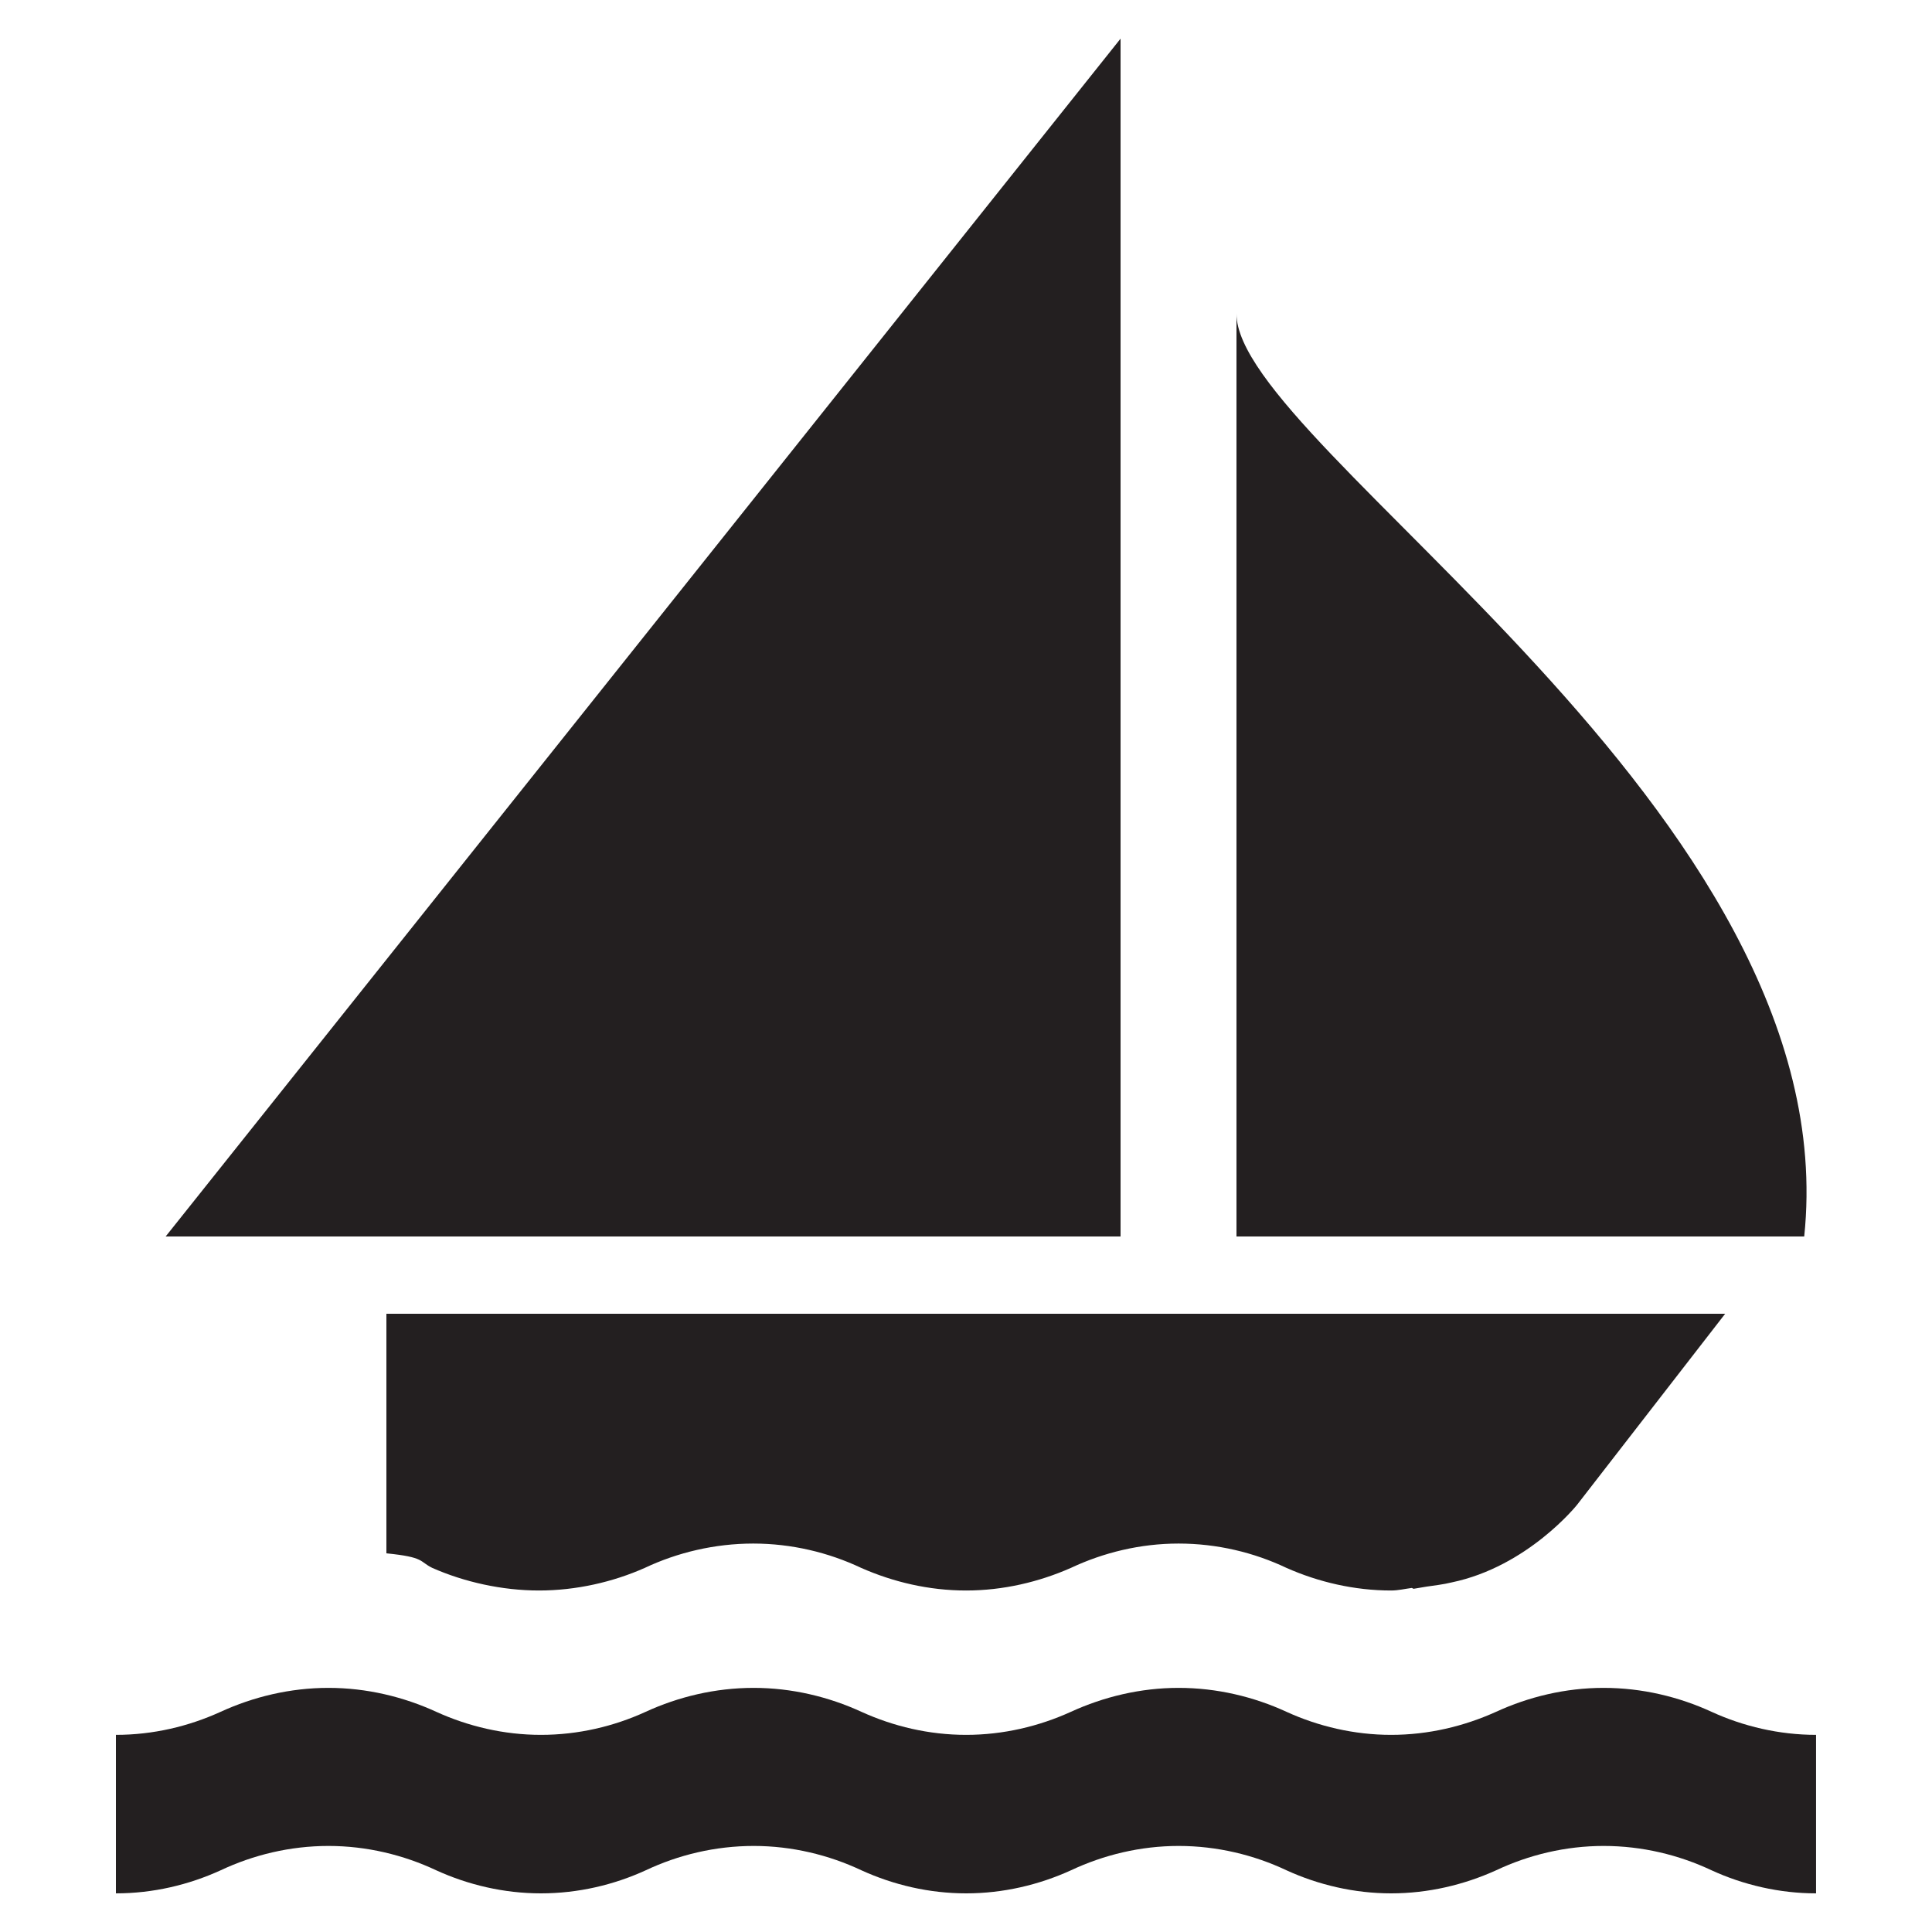
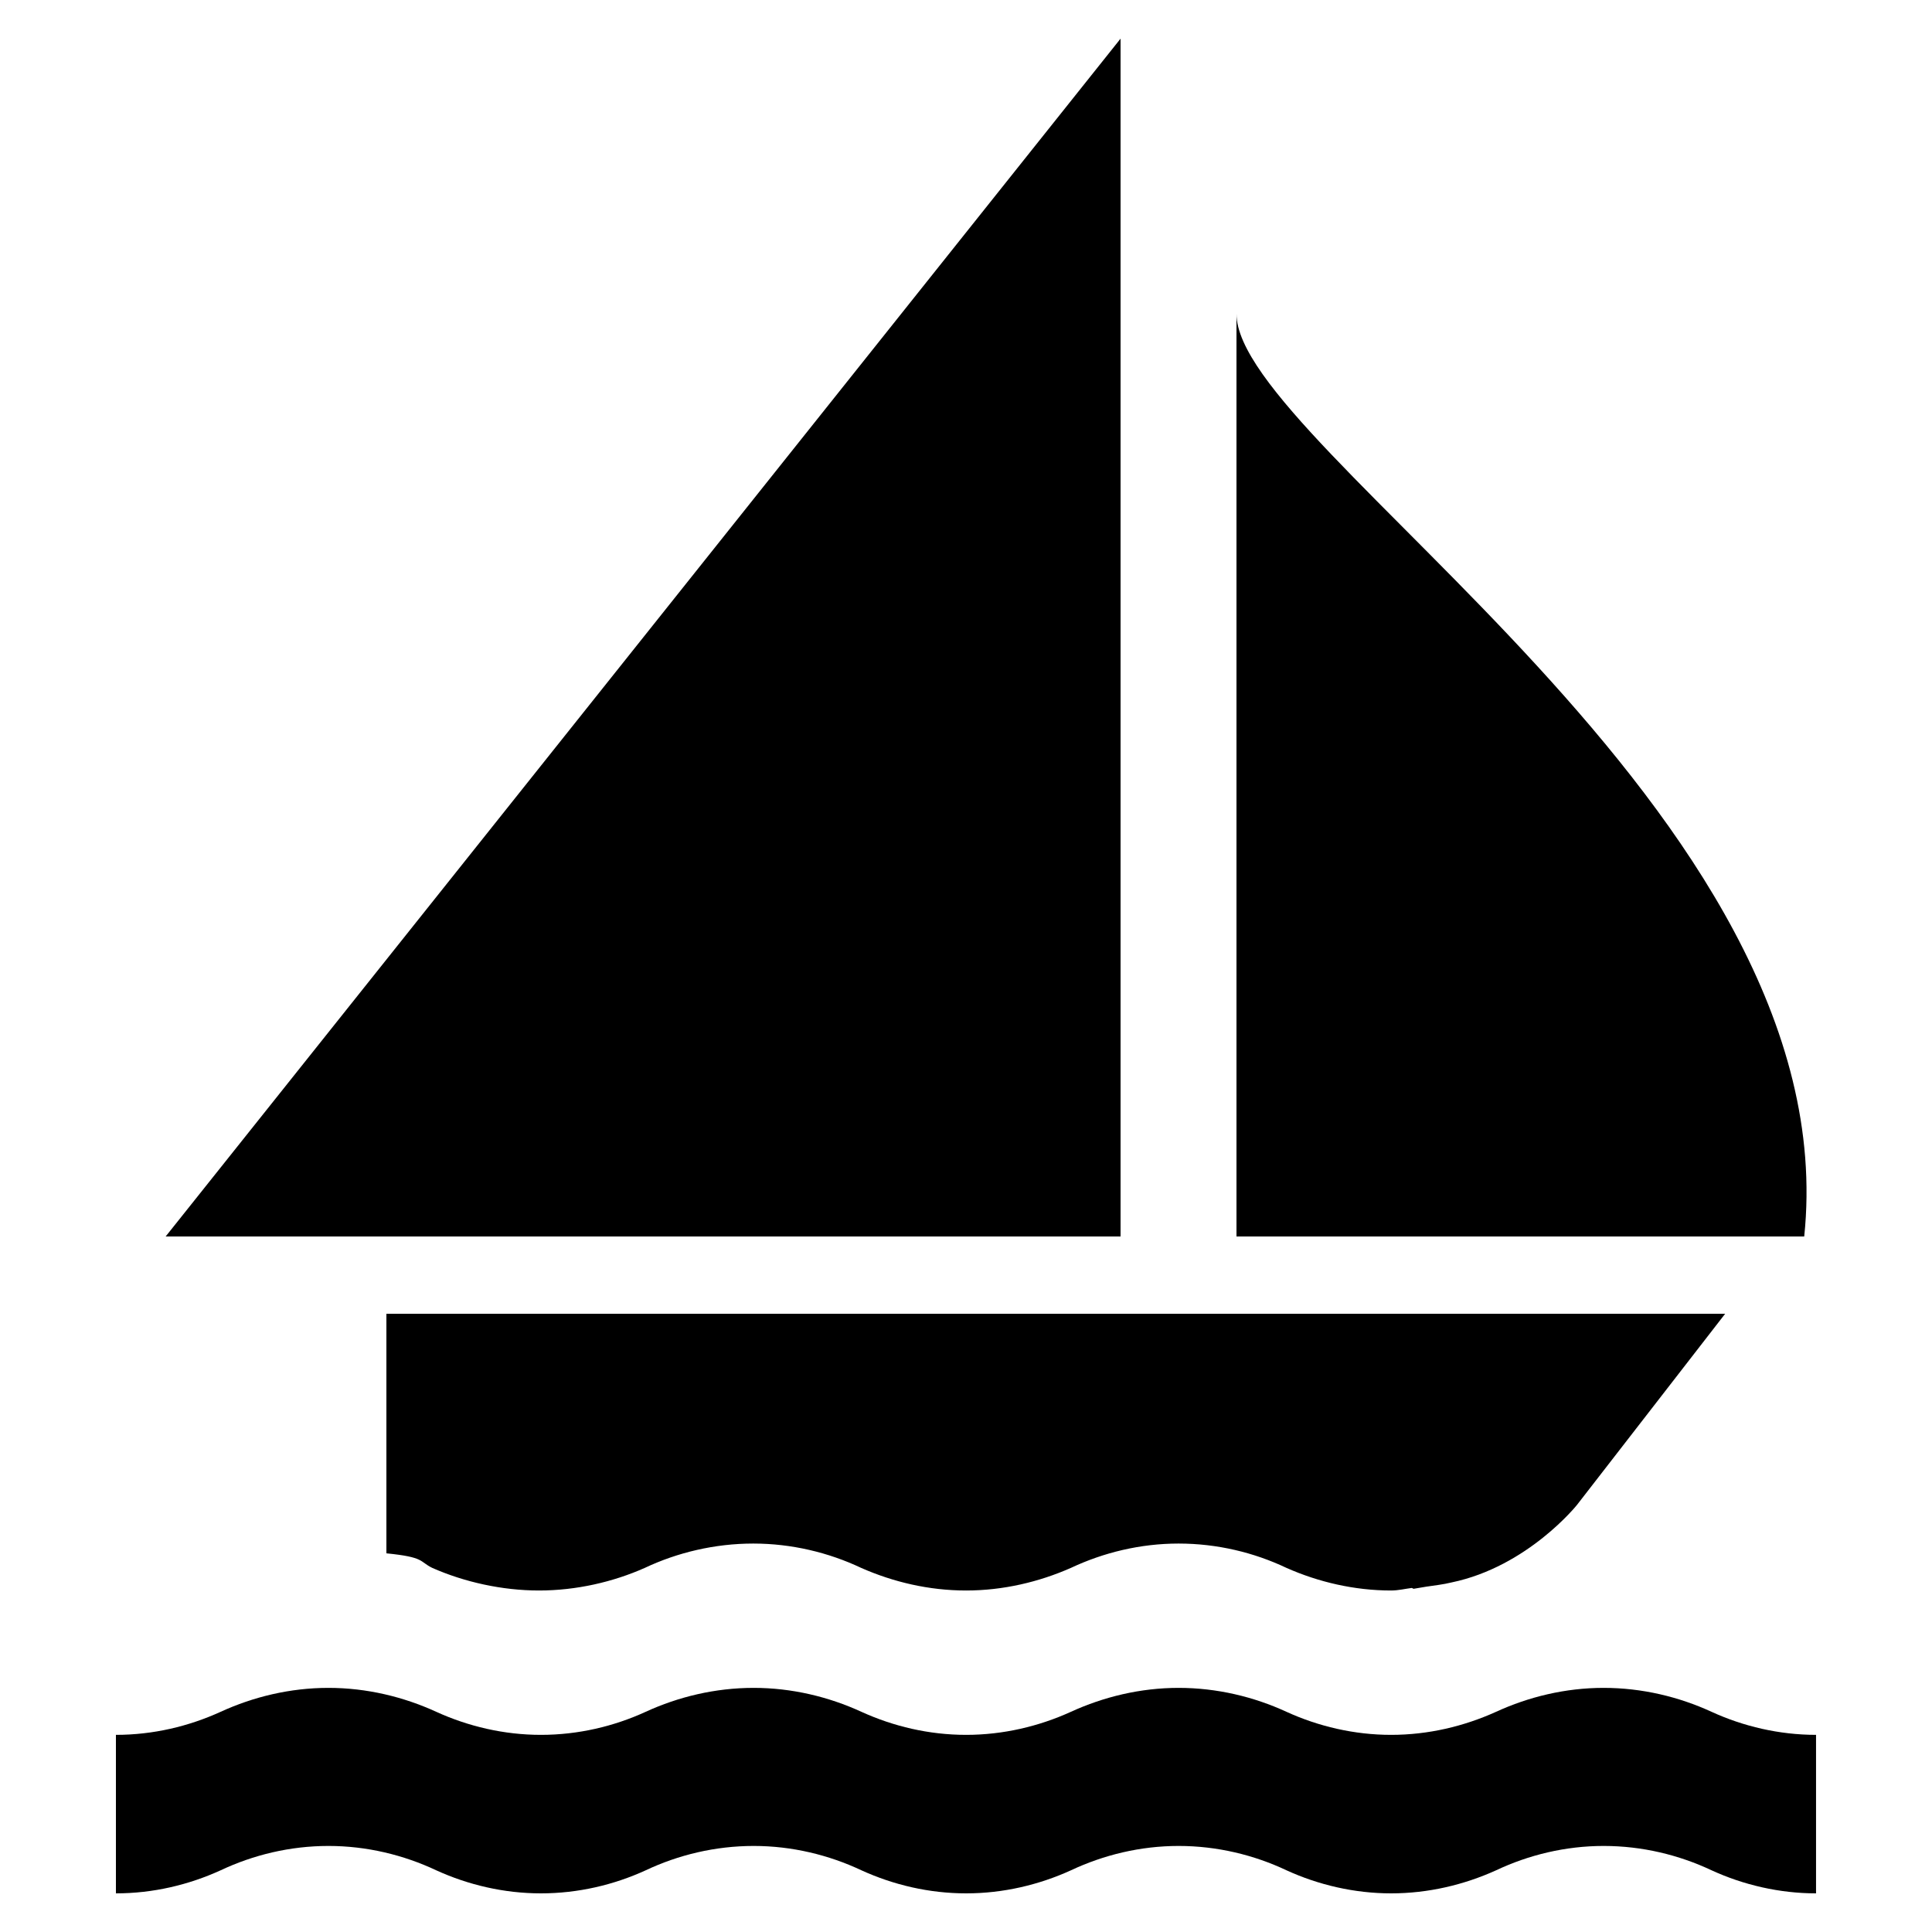
<svg xmlns="http://www.w3.org/2000/svg" version="1.2" baseProfile="tiny" viewBox="0 0 50 50" overflow="inherit">
-   <path d="M47 49c-.952 0-1.884-.22-2.705-.597-.843-.397-1.795-.63-2.794-.63-.986 0-1.938.232-2.781.63-.834.377-1.756.597-2.718.597-.954 0-1.884-.22-2.708-.597-.841-.397-1.795-.63-2.792-.63-.987 0-1.939.232-2.785.63-.828.377-1.754.597-2.712.597-.964 0-1.884-.22-2.712-.597-.843-.397-1.797-.63-2.787-.63-.997 0-1.951.232-2.794.63-.823.377-1.748.597-2.713.597-.958 0-1.884-.22-2.71-.597-.844-.397-1.797-.63-2.789-.63-.992 0-1.945.232-2.789.63-.827.377-1.747.597-2.711.597v-4.102c.964 0 1.884-.22 2.711-.597.844-.387 1.797-.619 2.789-.619.991 0 1.944.232 2.789.619.827.377 1.752.597 2.71.597.965 0 1.89-.22 2.712-.597.843-.387 1.797-.619 2.794-.619.99 0 1.944.232 2.787.619.829.377 1.748.597 2.712.597.958 0 1.884-.22 2.712-.597.846-.387 1.798-.619 2.785-.619.997 0 1.951.232 2.792.619.824.377 1.754.597 2.708.597.962 0 1.884-.22 2.718-.597.843-.387 1.795-.619 2.781-.619.999 0 1.951.232 2.794.619.821.377 1.753.597 2.705.597v4.102zm-18-48v31h-24.713zm3 7.119c0 3.461 15.847 12.881 14.693 23.881h-14.693v-23.881zm11.527 25.881h-33.527v6.2c1 .1.846.211 1.187.377.827.365 1.804.585 2.762.585.965 0 1.916-.22 2.738-.585.843-.398 1.81-.63 2.807-.63.99 0 1.95.231 2.793.63.829.365 1.751.585 2.715.585.958 0 1.885-.22 2.713-.585.846-.398 1.799-.63 2.786-.63.997 0 1.952.231 2.793.63.824.365 1.754.585 2.708.585.187 0 .36-.044.536-.066l.045.022.328-.055c.219-.033.437-.056.657-.11 1.97-.409 3.244-2.006 3.244-2.006l3.835-4.947h-1.12z" fill="#231F20" />
+   <path d="M47 49c-.952 0-1.884-.22-2.705-.597-.843-.397-1.795-.63-2.794-.63-.986 0-1.938.232-2.781.63-.834.377-1.756.597-2.718.597-.954 0-1.884-.22-2.708-.597-.841-.397-1.795-.63-2.792-.63-.987 0-1.939.232-2.785.63-.828.377-1.754.597-2.712.597-.964 0-1.884-.22-2.712-.597-.843-.397-1.797-.63-2.787-.63-.997 0-1.951.232-2.794.63-.823.377-1.748.597-2.713.597-.958 0-1.884-.22-2.71-.597-.844-.397-1.797-.63-2.789-.63-.992 0-1.945.232-2.789.63-.827.377-1.747.597-2.711.597v-4.102c.964 0 1.884-.22 2.711-.597.844-.387 1.797-.619 2.789-.619.991 0 1.944.232 2.789.619.827.377 1.752.597 2.71.597.965 0 1.89-.22 2.712-.597.843-.387 1.797-.619 2.794-.619.99 0 1.944.232 2.787.619.829.377 1.748.597 2.712.597.958 0 1.884-.22 2.712-.597.846-.387 1.798-.619 2.785-.619.997 0 1.951.232 2.792.619.824.377 1.754.597 2.708.597.962 0 1.884-.22 2.718-.597.843-.387 1.795-.619 2.781-.619.999 0 1.951.232 2.794.619.821.377 1.753.597 2.705.597v4.102zm-18-48v31h-24.713zm3 7.119c0 3.461 15.847 12.881 14.693 23.881h-14.693v-23.881zm11.527 25.881h-33.527v6.2c1 .1.846.211 1.187.377.827.365 1.804.585 2.762.585.965 0 1.916-.22 2.738-.585.843-.398 1.81-.63 2.807-.63.99 0 1.95.231 2.793.63.829.365 1.751.585 2.715.585.958 0 1.885-.22 2.713-.585.846-.398 1.799-.63 2.786-.63.997 0 1.952.231 2.793.63.824.365 1.754.585 2.708.585.187 0 .36-.044.536-.066l.045.022.328-.055c.219-.033.437-.056.657-.11 1.97-.409 3.244-2.006 3.244-2.006l3.835-4.947h-1.12z" />
</svg>
